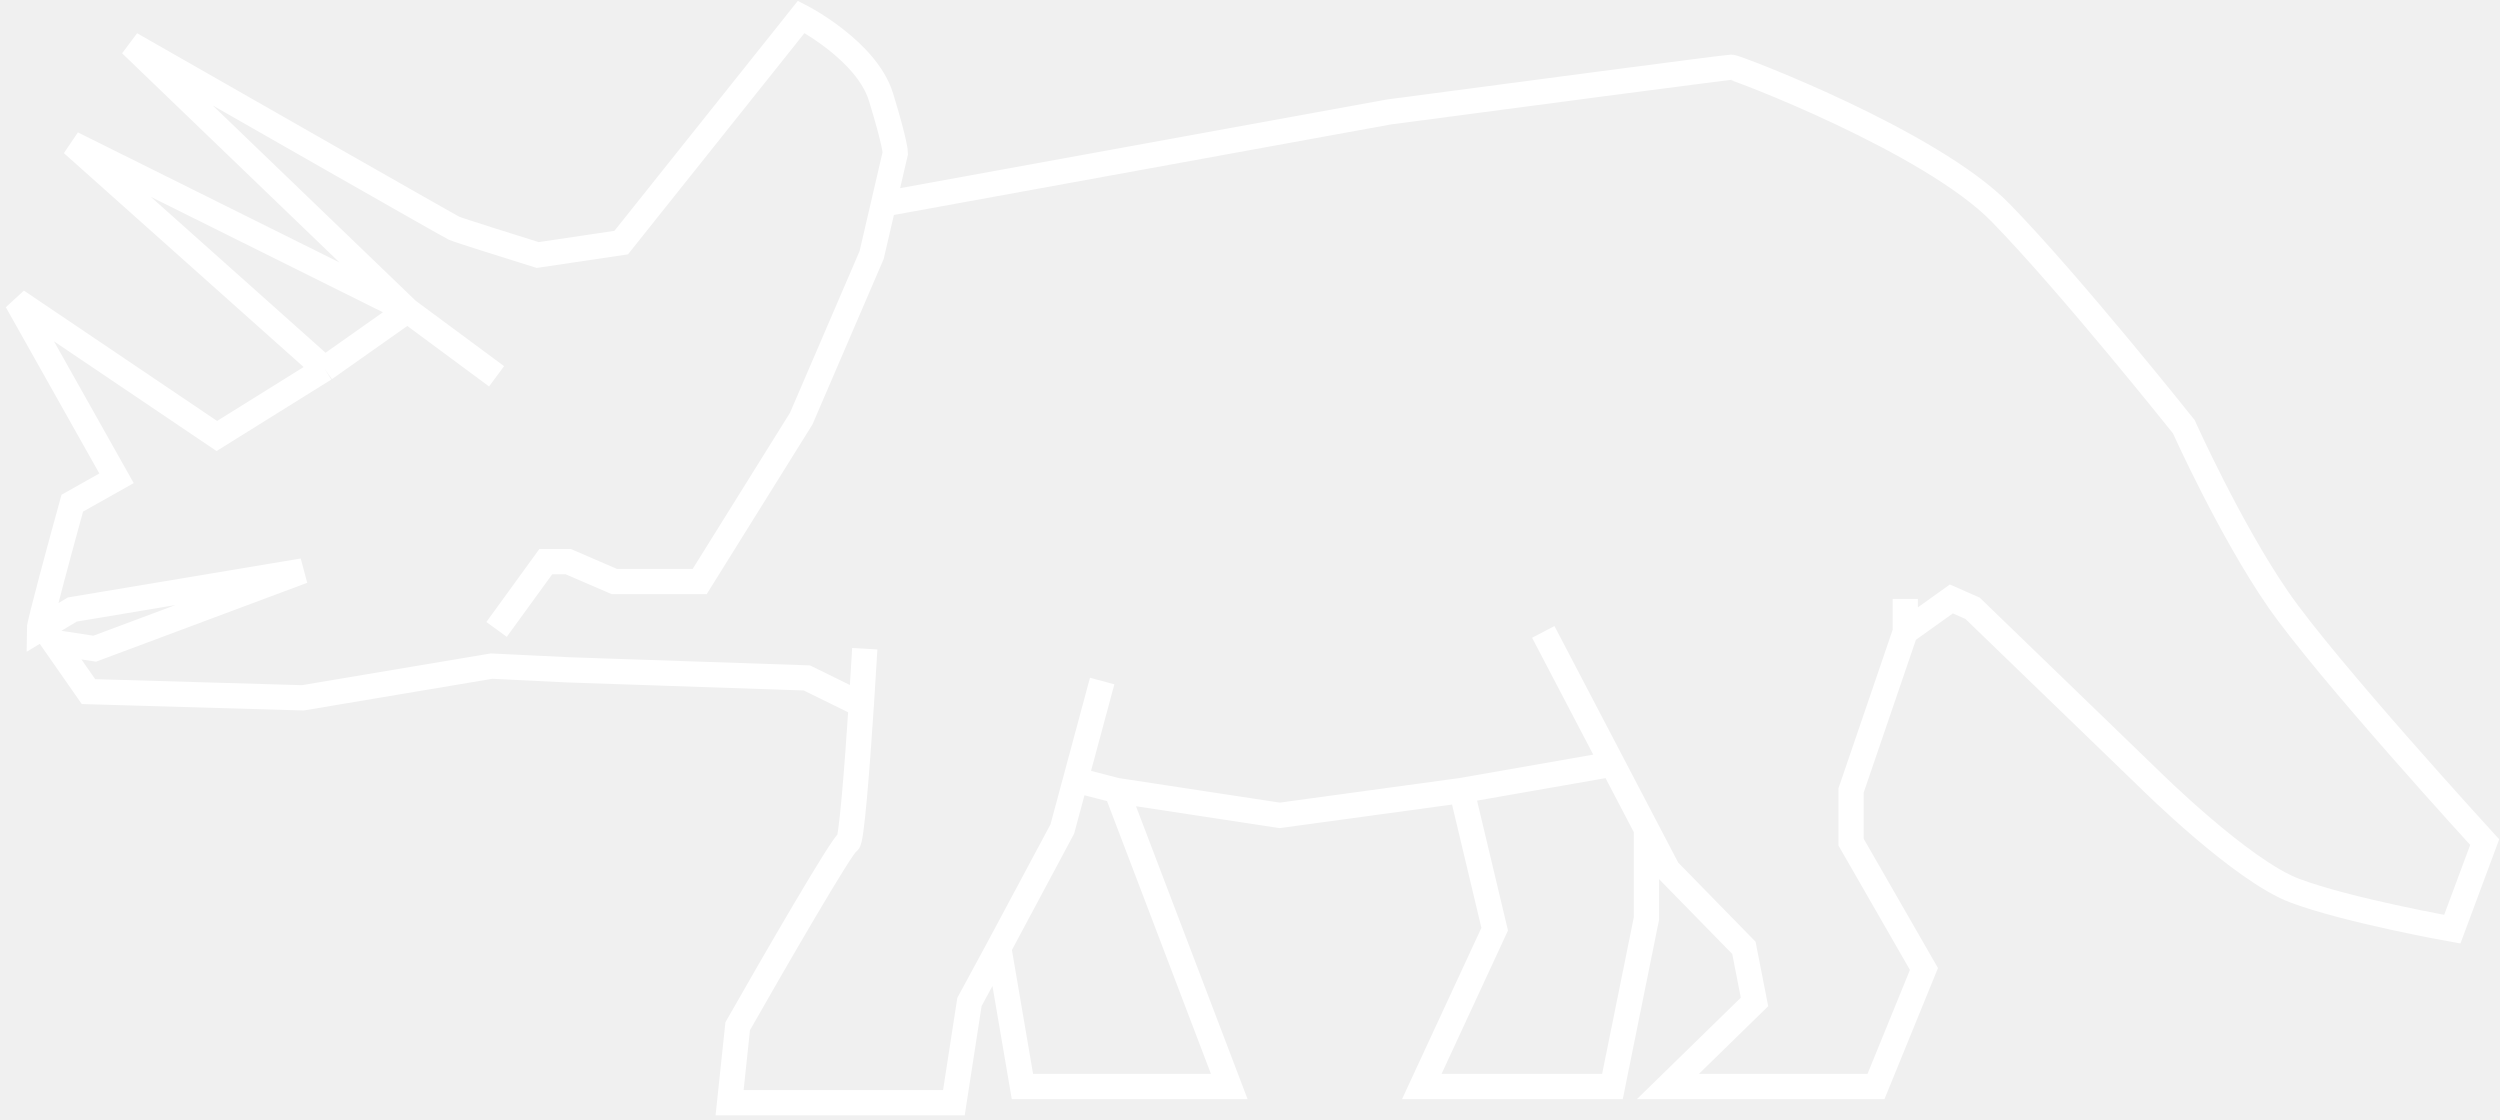
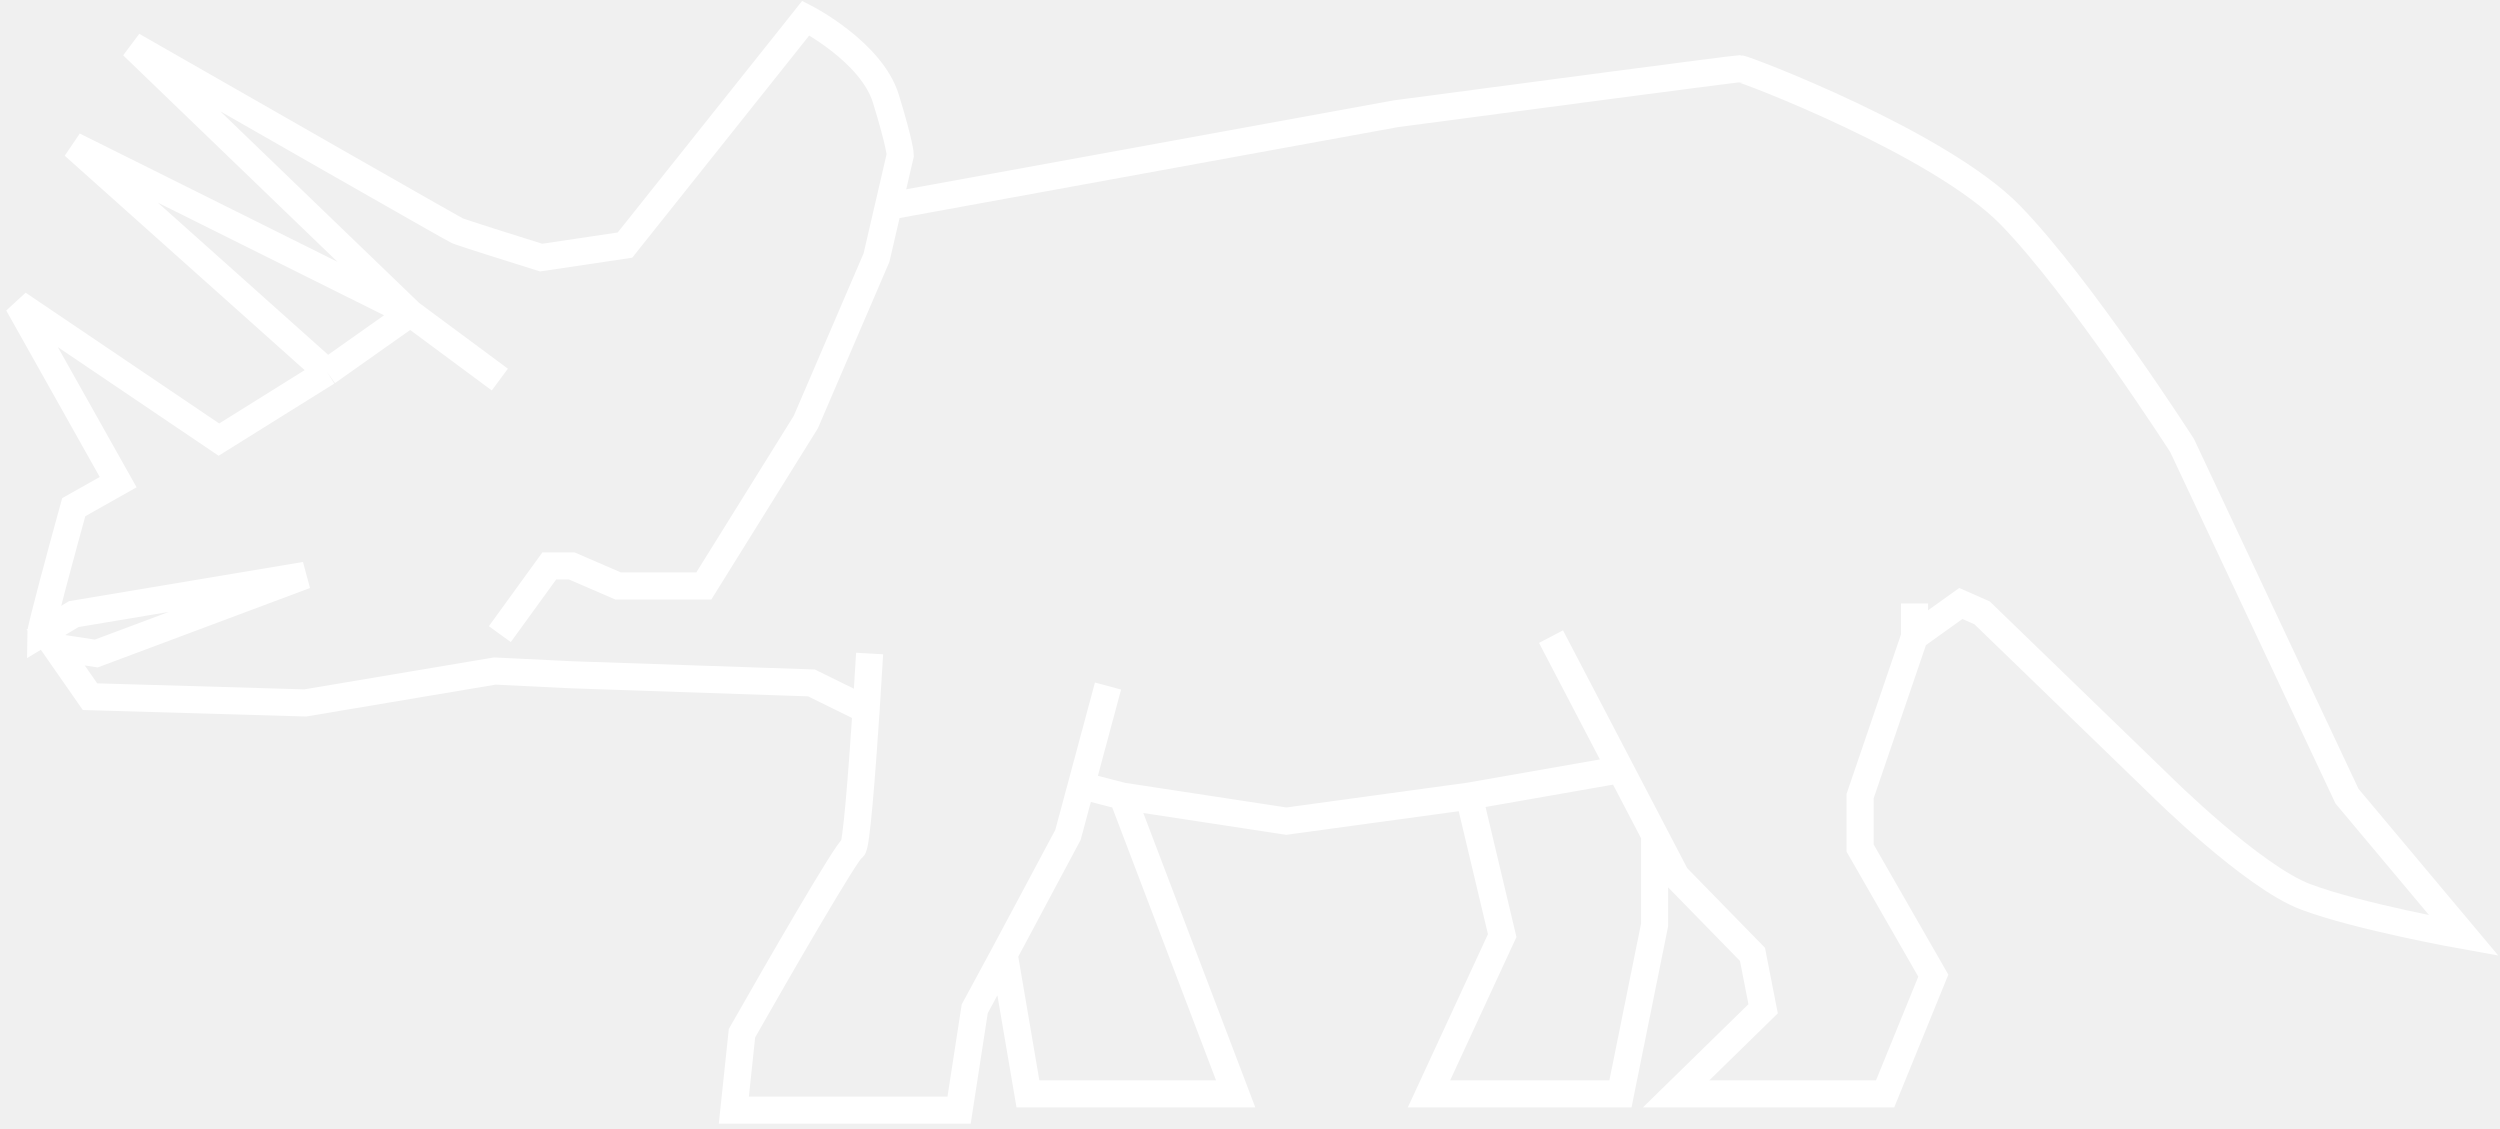
- <svg xmlns="http://www.w3.org/2000/svg" width="297" height="133" viewBox="0 0 297 133" fill="none">
-   <path d="M38.565 43.818L25.759 51.797L2 35.765L13.843 56.821L8.588 59.777C7.28 64.505 4.665 74.125 4.665 74.775L8.588 72.411L35.974 67.83L11.252 77.065L6.441 76.326L10.512 82.163L35.974 82.902L58.401 79.134L67.505 79.577L95.854 80.538L102.324 83.715M38.565 43.818L8.588 17.072L48.409 36.873M38.565 43.818L48.409 36.873M48.409 36.873L58.993 44.705M48.409 36.873L15.545 5.251C28.128 12.442 53.427 26.884 53.96 27.12C54.493 27.357 60.794 29.337 63.878 30.297L73.797 28.82L93.189 4.512L95.188 2C95.188 2 102.959 5.99 104.662 11.531C106.364 17.072 106.364 18.18 106.364 18.18L104.958 24.239M58.993 74.775L64.841 66.722H67.505L72.982 69.086H83.123L95.188 49.728L103.551 30.297L104.958 24.239M104.958 24.239L164.986 13.304C178.333 11.531 205.162 7.985 205.695 7.985C206.228 7.985 229.381 16.777 237.671 25.273C245.96 33.77 259.432 50.689 259.432 50.689C259.432 50.689 264.909 62.88 270.608 71.155C276.307 79.43 295.182 100.043 295.182 100.043L291.333 110.387C291.333 110.387 278.898 108.17 272.607 105.806C266.315 103.442 255.435 92.655 255.435 92.655L234.34 72.263L231.823 71.155L226.346 75.07M226.346 75.07V71.155M226.346 75.07L219.906 93.911V100.043L228.566 115.115L222.867 129.079H198.145L208.434 119.031L207.175 112.603L198.145 103.368L195.594 98.491M183.342 75.07L191.558 90.775M195.594 98.491V109.131L191.558 129.079H168.909L177.569 110.387L173.646 93.911M195.594 98.491L191.558 90.775M173.646 93.911L191.558 90.775M173.646 93.911L152.033 96.866L132.64 93.911M132.64 93.911L146.037 129.079H121.464L118.651 112.603M132.64 93.911L127.773 92.655M118.651 112.603L126.201 98.491L127.773 92.655M118.651 112.603L115.172 119.031L113.322 131H86.676L87.638 121.912C91.783 114.623 100.206 100.043 100.739 100.043C101.142 100.043 101.823 91.295 102.324 83.715M130.938 80.907L127.773 92.655M102.737 77.065C102.629 78.936 102.486 81.264 102.324 83.715" stroke="white" stroke-width="3" />
+ <svg xmlns="http://www.w3.org/2000/svg" width="277" height="125" viewBox="0 0 277 125" fill="none">
+   <path d="M36.248 41.224L24.254 48.709L2 33.671L13.092 53.422L8.17 56.194C6.945 60.629 4.496 69.652 4.496 70.262L8.17 68.044L33.821 63.747L10.666 72.41L6.16 71.717L9.973 77.192L33.821 77.885L54.827 74.35L63.355 74.766L89.907 75.667L95.967 78.647M36.248 41.224L8.17 16.137L45.468 34.71M36.248 41.224L45.468 34.71M45.468 34.71L55.382 42.056M45.468 34.71L14.687 5.049C26.473 11.795 50.169 25.341 50.668 25.562C51.167 25.784 57.069 27.642 59.958 28.542L69.247 27.156L87.411 4.356L89.283 2C89.283 2 96.562 5.742 98.157 10.94C99.751 16.137 99.751 17.177 99.751 17.177L98.434 22.86M55.382 70.262L60.859 62.708H63.355L68.485 64.925H77.983L89.283 46.769L97.117 28.542L98.434 22.86M98.434 22.86L154.658 12.603C167.16 10.94 192.289 7.613 192.788 7.613C193.288 7.613 214.973 15.86 222.738 23.83C230.502 31.799 241.779 49.368 241.779 49.368L260.044 88.211L273 103.665C273 103.665 261.353 101.586 255.46 99.368C249.567 97.151 239.376 87.033 239.376 87.033L219.618 67.906L217.261 66.866L212.131 70.539M212.131 70.539V66.866M212.131 70.539L206.099 88.211V93.963L214.211 108.1L208.872 121.198H185.717L195.354 111.773L194.175 105.744L185.717 97.081L183.328 92.507M171.852 70.539L179.547 85.27M183.328 92.507V102.487L179.547 121.198H158.333L166.444 103.665L162.77 88.211M183.328 92.507L179.547 85.27M162.77 88.211L179.547 85.27M162.77 88.211L142.526 90.983L124.363 88.211M124.363 88.211L136.911 121.198H113.894L111.26 105.744M124.363 88.211L119.804 87.033M111.26 105.744L118.331 92.507L119.804 87.033M111.26 105.744L108.001 111.773L106.268 123H81.31L82.212 114.476C86.094 107.638 93.983 93.963 94.483 93.963C94.86 93.963 95.498 85.757 95.967 78.647M122.768 76.014L119.804 87.033M96.354 72.41C96.253 74.165 96.119 76.349 95.967 78.647" stroke="white" stroke-width="3" />
</svg>
